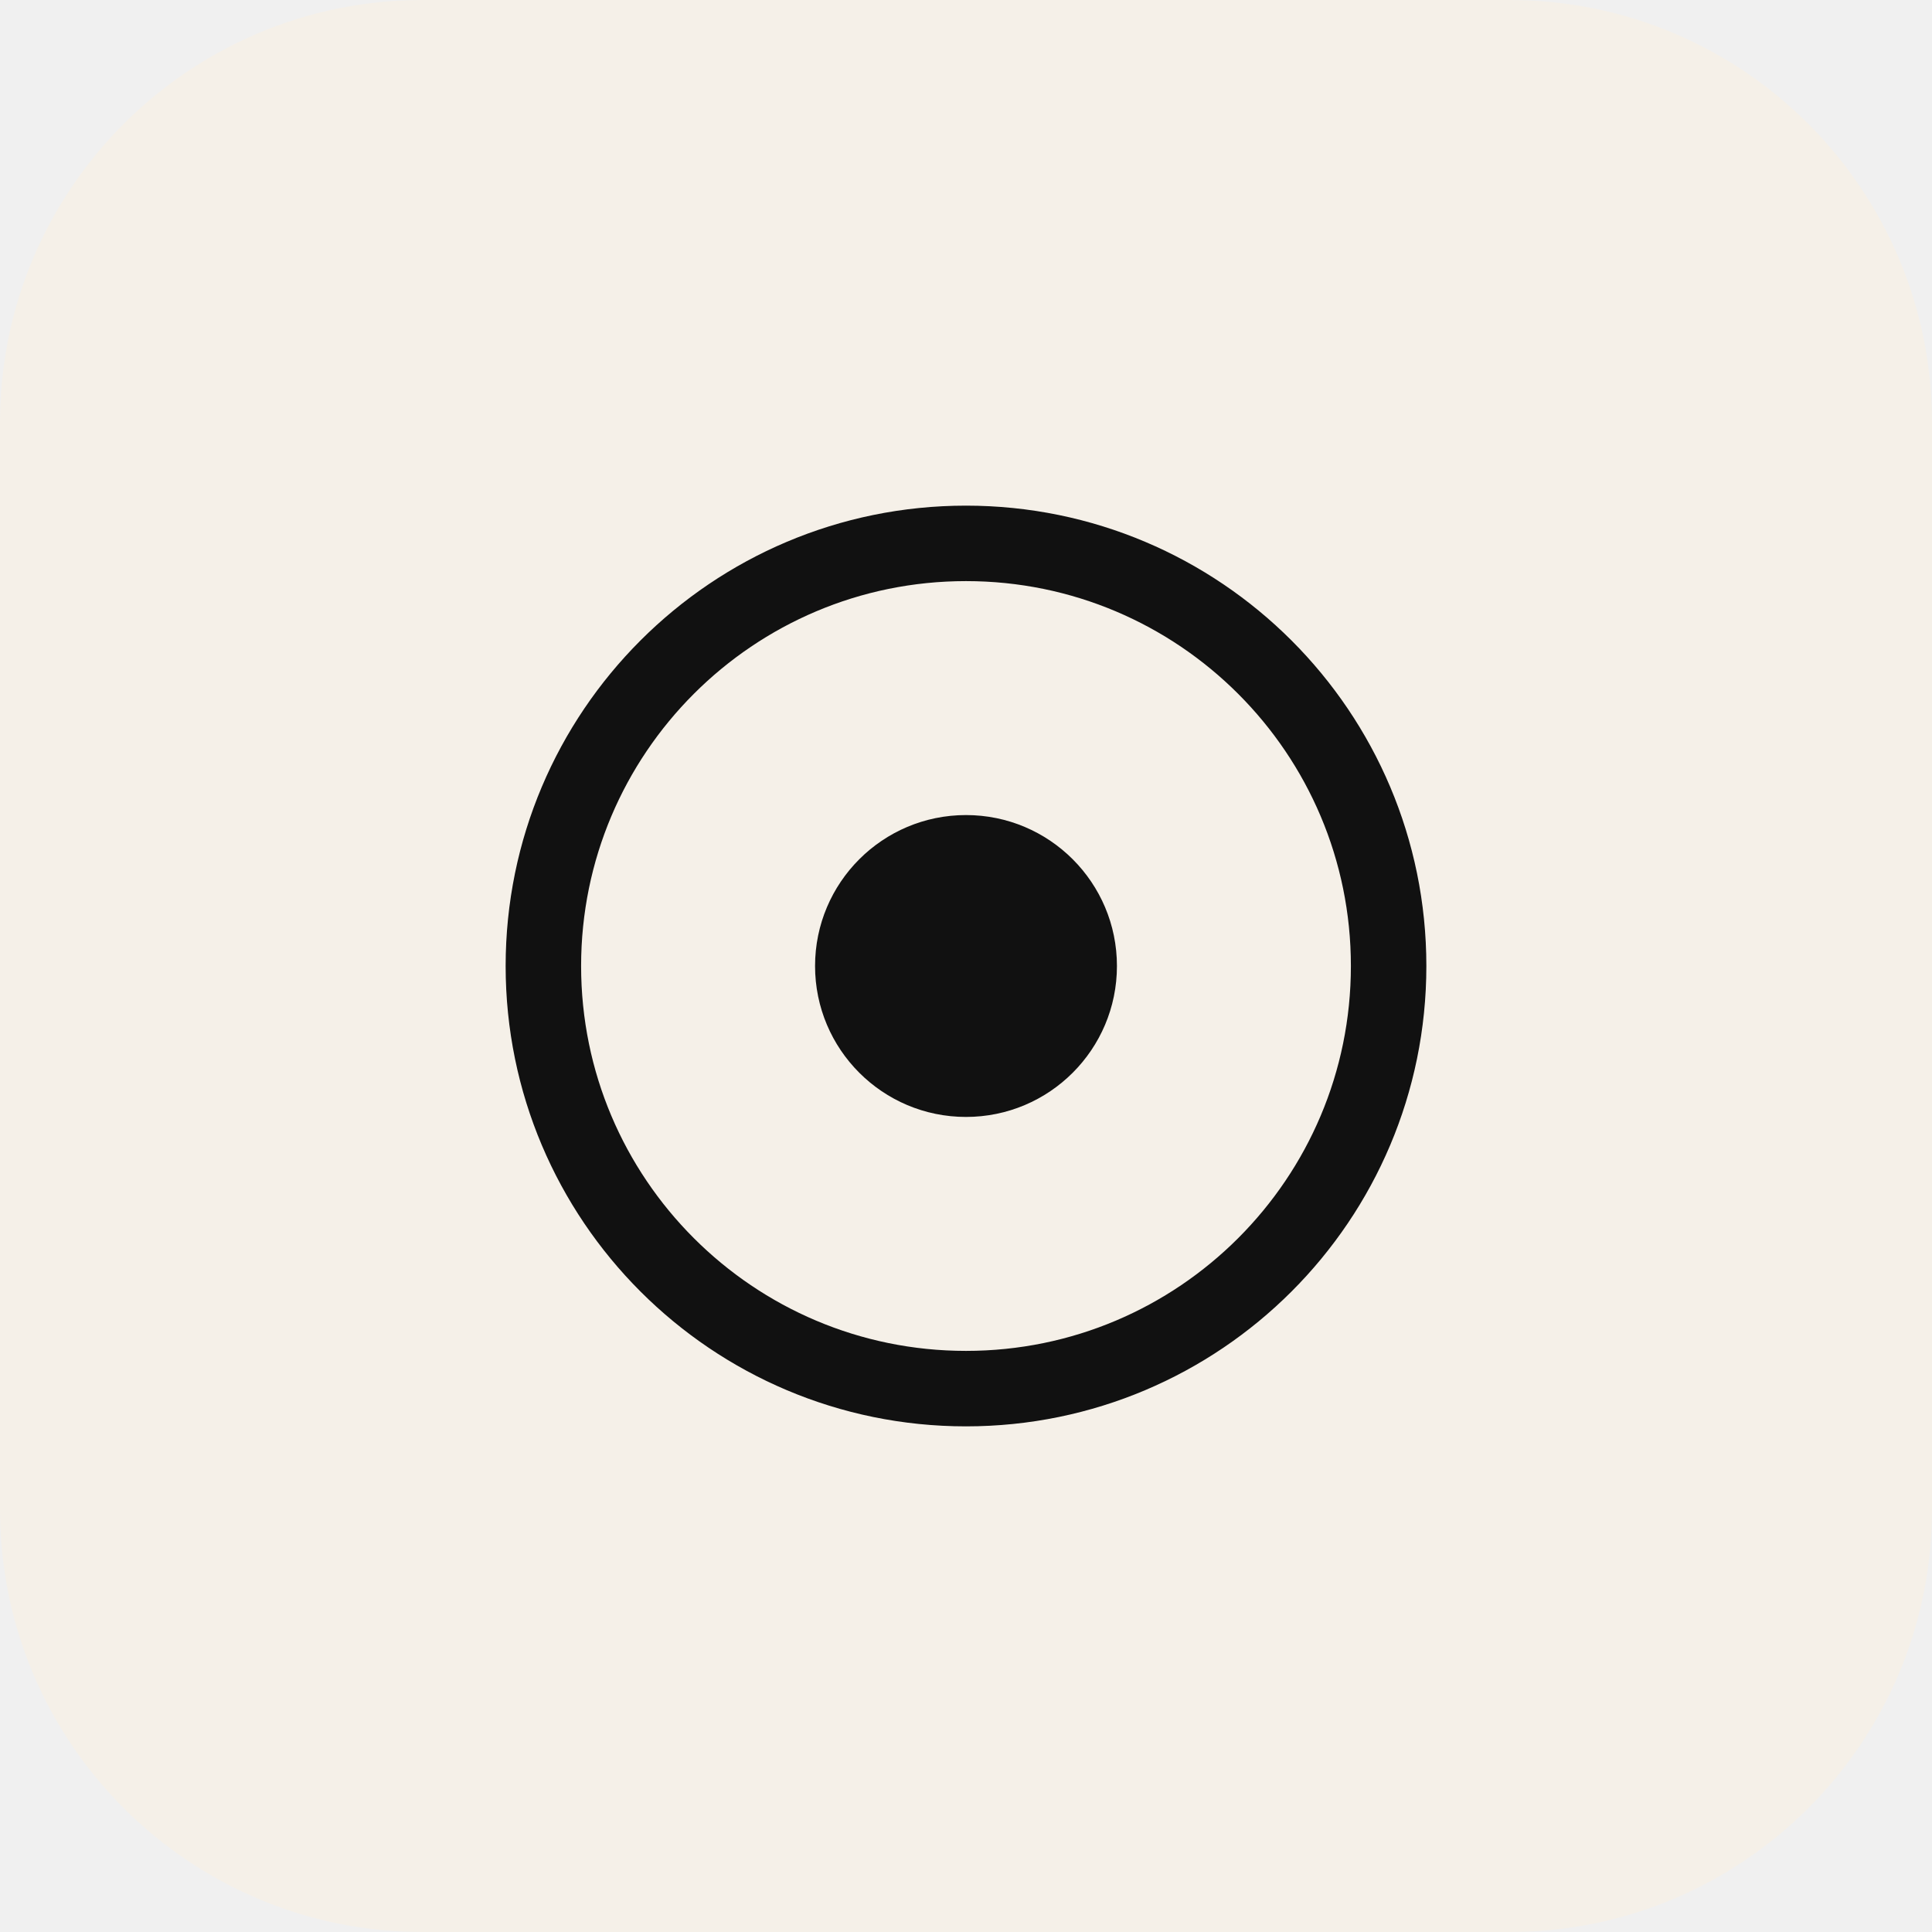
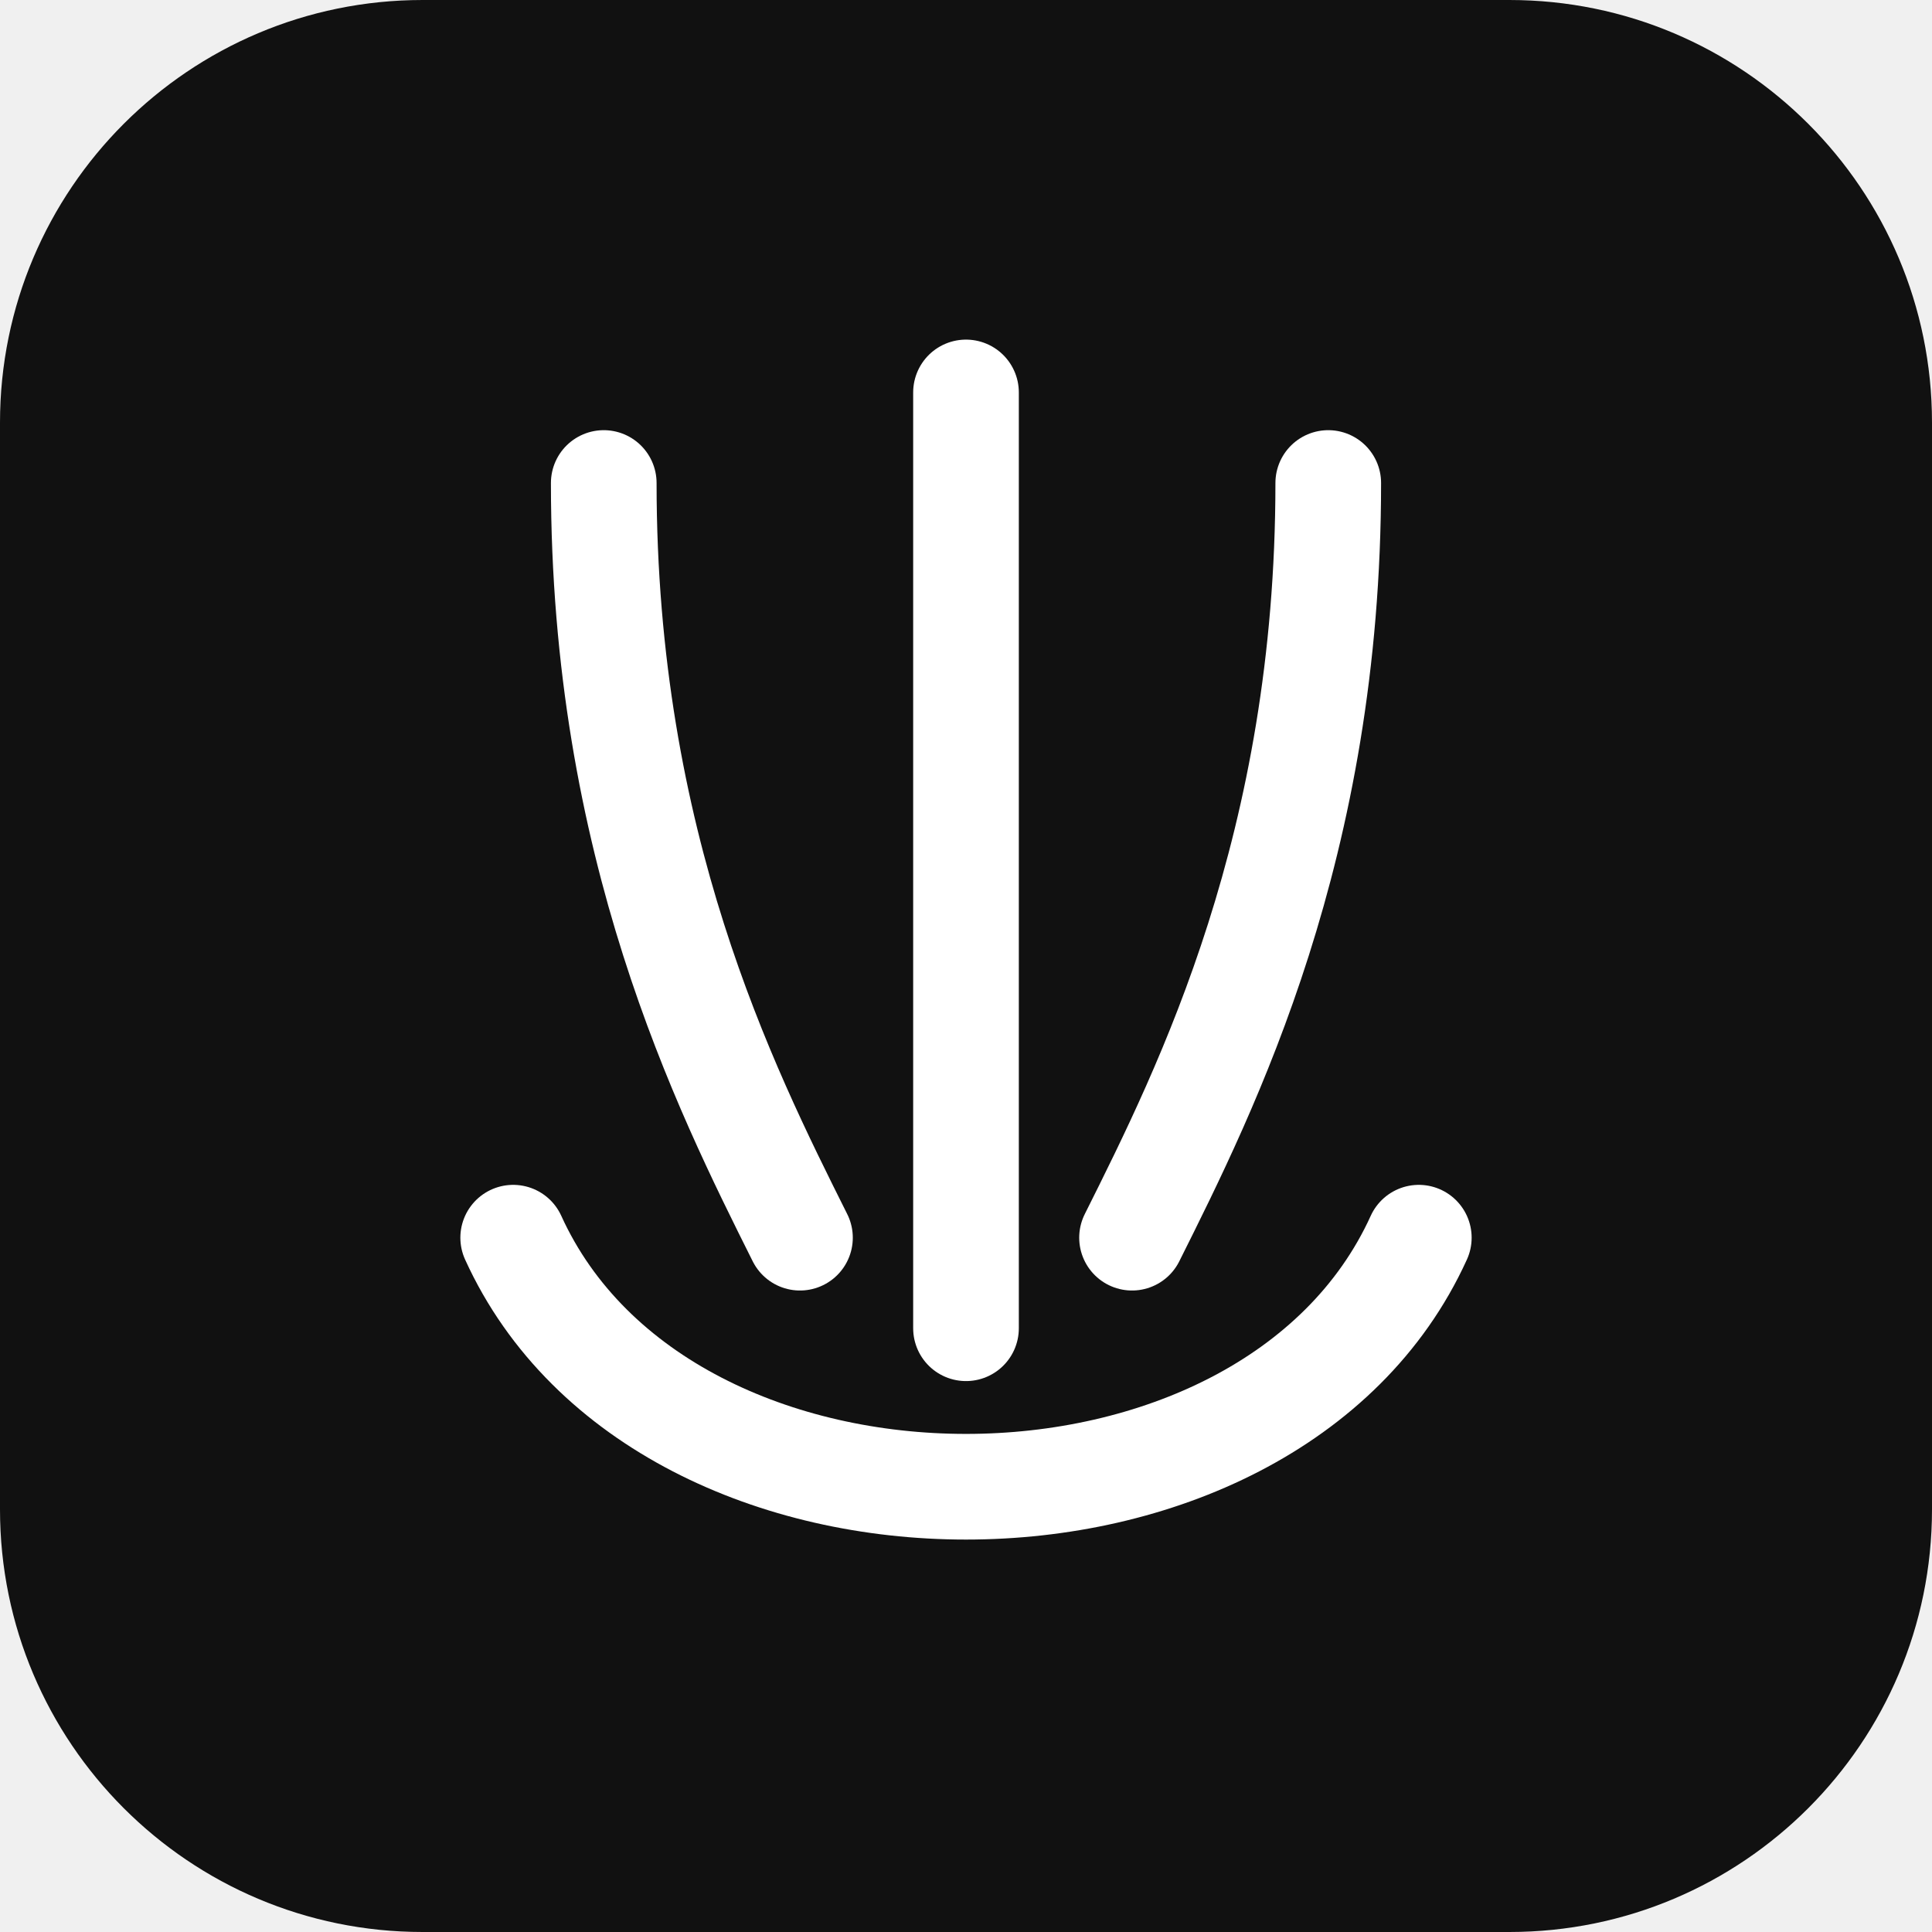
<svg xmlns="http://www.w3.org/2000/svg" viewBox="0 0 64 64" fill="none">
-   <rect width="64" height="64" rx="14" fill="#F5F0E8" />
-   <circle cx="32" cy="32" r="14" stroke="#111111" stroke-width="2.5" fill="none" />
-   <circle cx="32" cy="32" r="5" fill="#111111" />
+   <rect width="64" height="64" rx="14" fill="#111111" />
+   <g stroke="#FFFFFF" stroke-width="3.5" stroke-linecap="round">
+     <path d="M20 16C20 28 24 36 26.5 41" />
+     <path d="M32 13C32 27 32 38 32 44" />
+     <path d="M44 16C44 28 40 36 37.5 41" />
+     <path d="M17 41C22 52 42 52 47 41" />
+   </g>
</svg>
